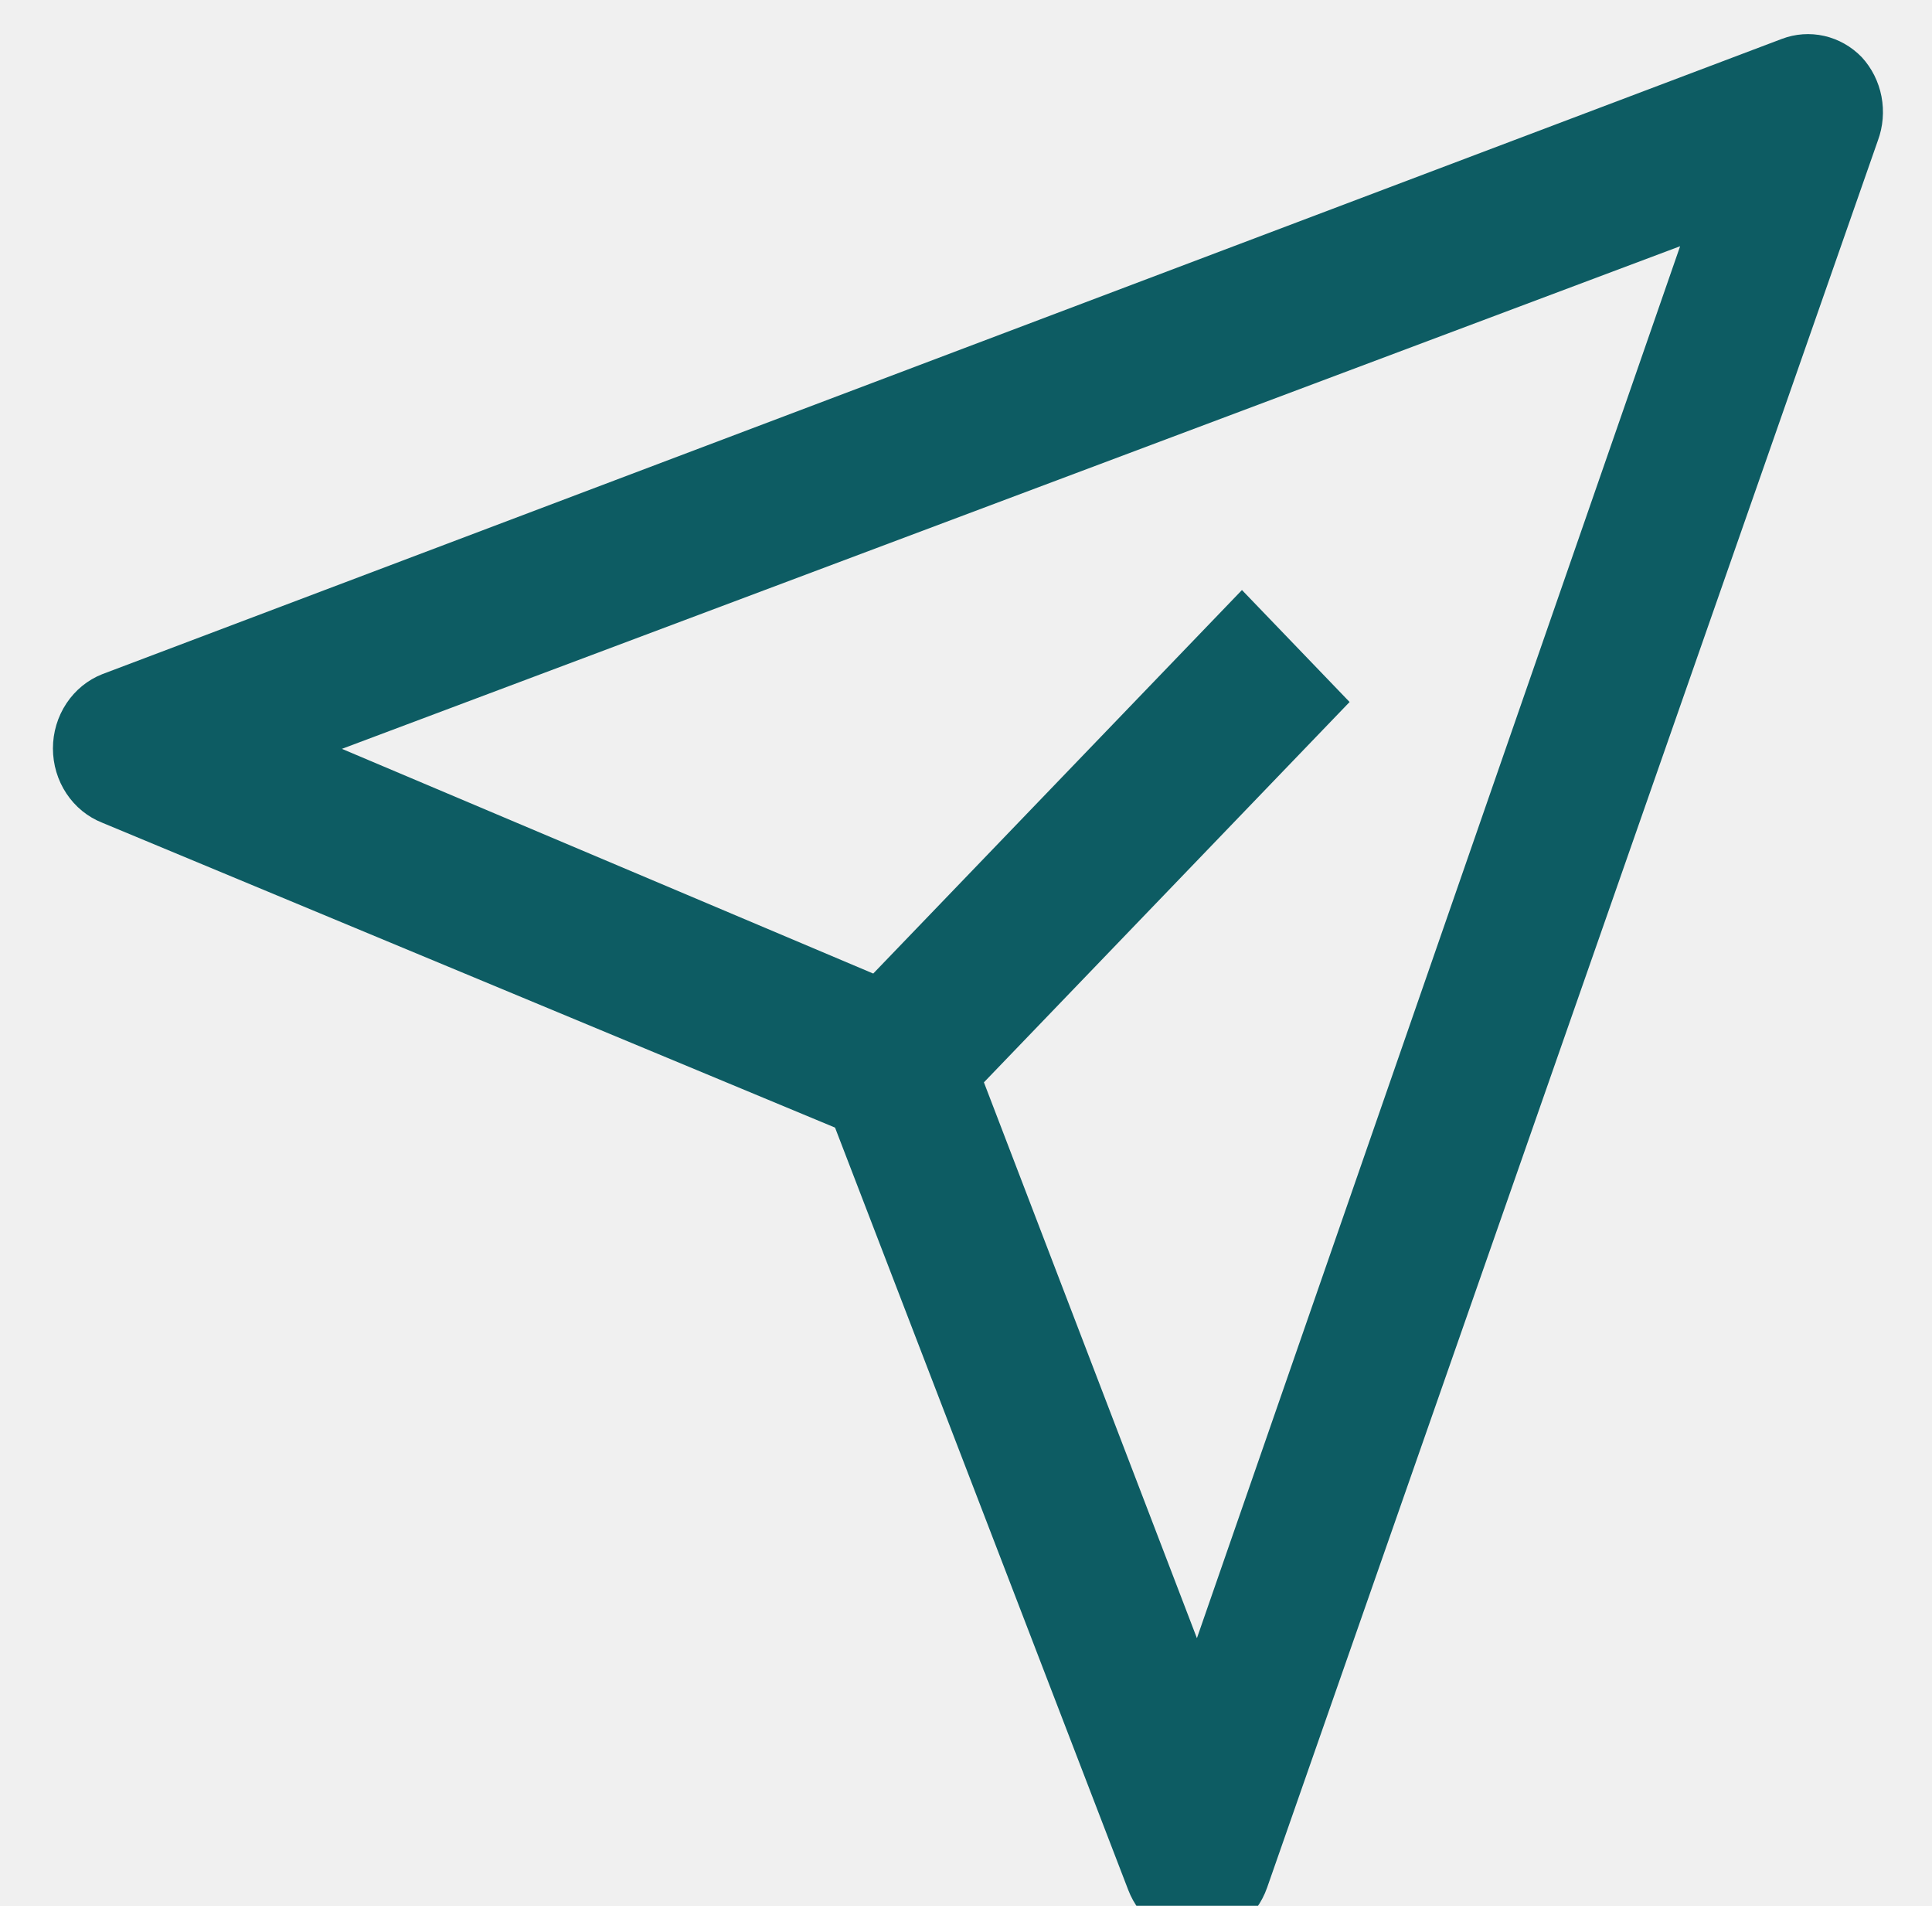
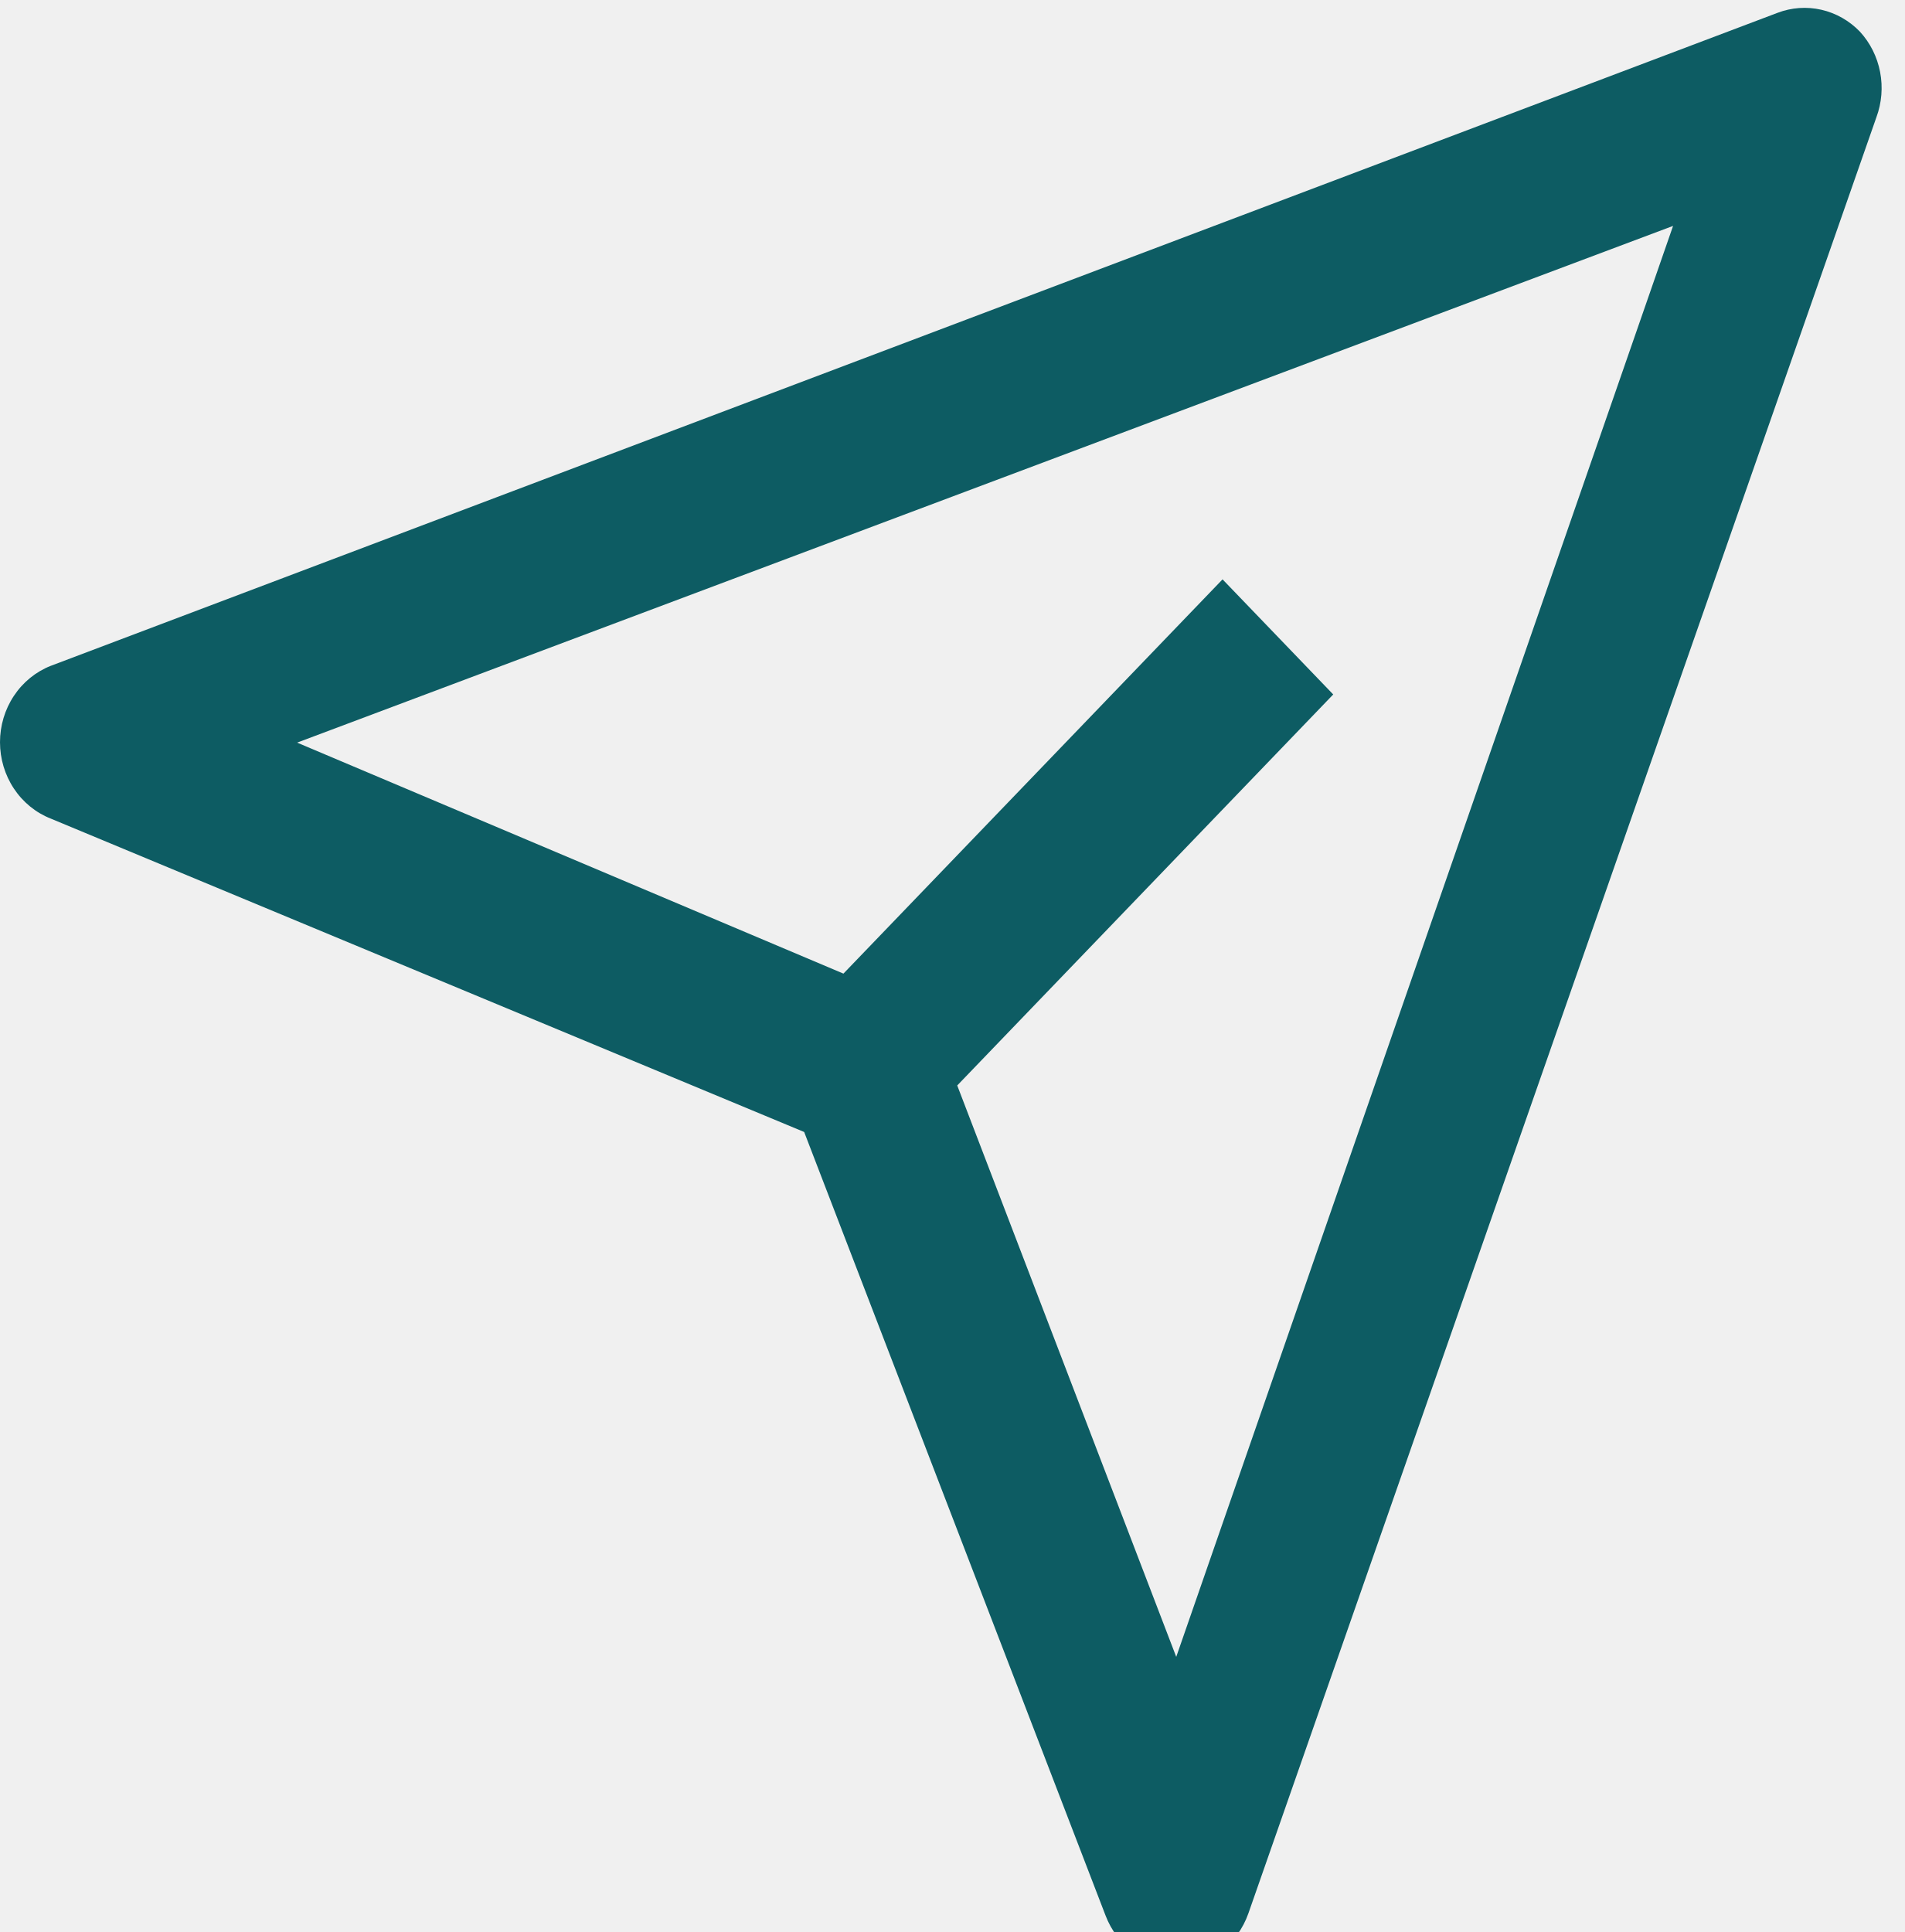
- <svg xmlns="http://www.w3.org/2000/svg" width="73" height="72" viewBox="0 0 73 72" fill="none">
-   <g clip-path="url(#clip0)">
-     <path d="M70.348 2.162C69.959 1.759 69.467 1.48 68.931 1.358C68.394 1.236 67.835 1.275 67.32 1.472L3.861 25.471C3.314 25.687 2.843 26.071 2.511 26.572C2.178 27.073 2 27.667 2 28.276C2 28.884 2.178 29.479 2.511 29.98C2.843 30.481 3.314 30.865 3.861 31.081L31.552 42.6L42.629 71.398C42.837 71.943 43.194 72.412 43.655 72.747C44.116 73.083 44.662 73.271 45.225 73.288C45.808 73.276 46.373 73.08 46.847 72.727C47.321 72.373 47.68 71.879 47.879 71.308L70.954 5.312C71.151 4.781 71.198 4.203 71.091 3.645C70.984 3.088 70.726 2.573 70.348 2.162ZM45.225 61.889L37.177 40.89L50.994 26.521L46.927 22.291L32.995 36.78L12.919 28.291L63.483 9.302L45.225 61.889Z" fill="#0D5C63" />
-   </g>
-   <defs>
-     <clipPath id="clip0">
-       <rect width="72" height="72" fill="white" transform="translate(0.5)" />
-     </clipPath>
-   </defs>
+ <svg xmlns="http://www.w3.org/2000/svg" width="70" height="71" viewBox="0 0 70 71" fill="none">
+   <path d="M68.348 1.162C67.959 0.759 67.467 0.48 66.931 0.358C66.394 0.236 65.835 0.275 65.32 0.472L1.861 24.471C1.314 24.687 0.843 25.071 0.511 25.572C0.178 26.073 0 26.667 0 27.276C0 27.884 0.178 28.479 0.511 28.98C0.843 29.481 1.314 29.865 1.861 30.081L29.552 41.6L40.629 70.398C40.837 70.943 41.194 71.412 41.655 71.747C42.116 72.083 42.662 72.271 43.225 72.288C43.808 72.276 44.373 72.08 44.847 71.727C45.321 71.373 45.68 70.879 45.879 70.308L68.954 4.312C69.151 3.781 69.198 3.203 69.091 2.645C68.984 2.088 68.726 1.573 68.348 1.162ZM43.225 60.889L35.177 39.89L48.994 25.521L44.927 21.291L30.995 35.78L10.919 27.291L61.483 8.302L43.225 60.889Z" fill="#0D5C63" />
</svg>
